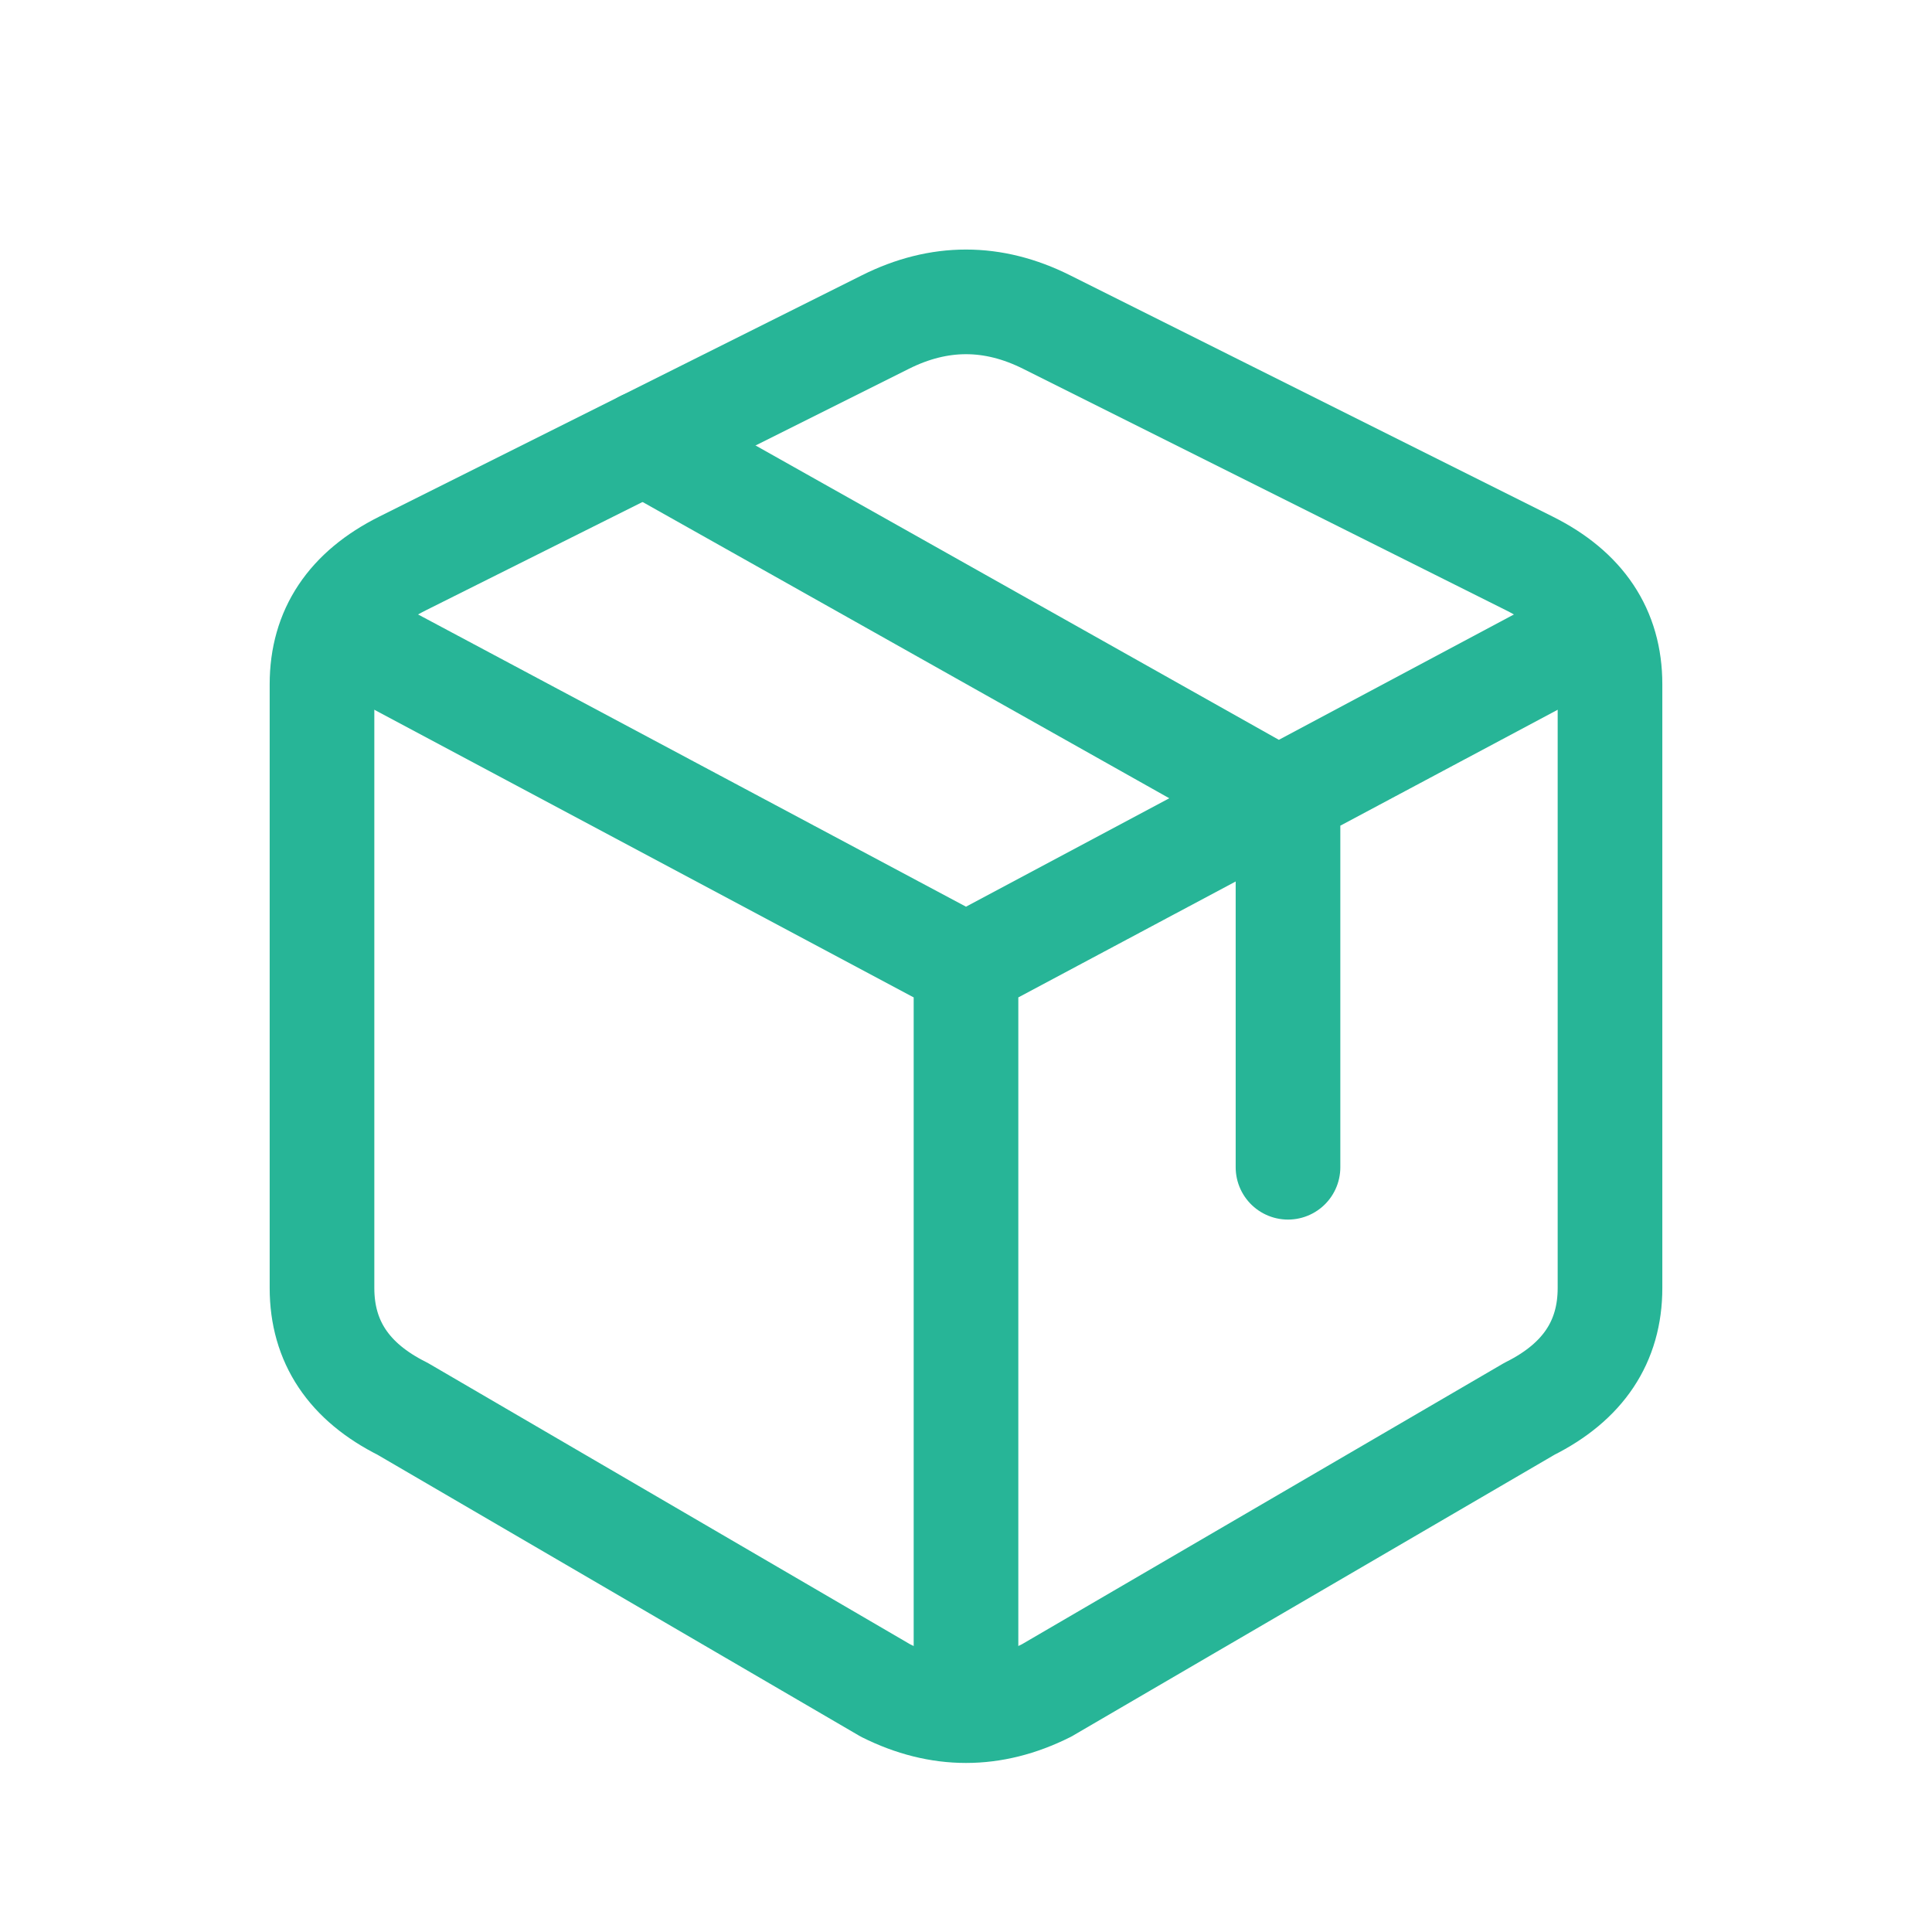
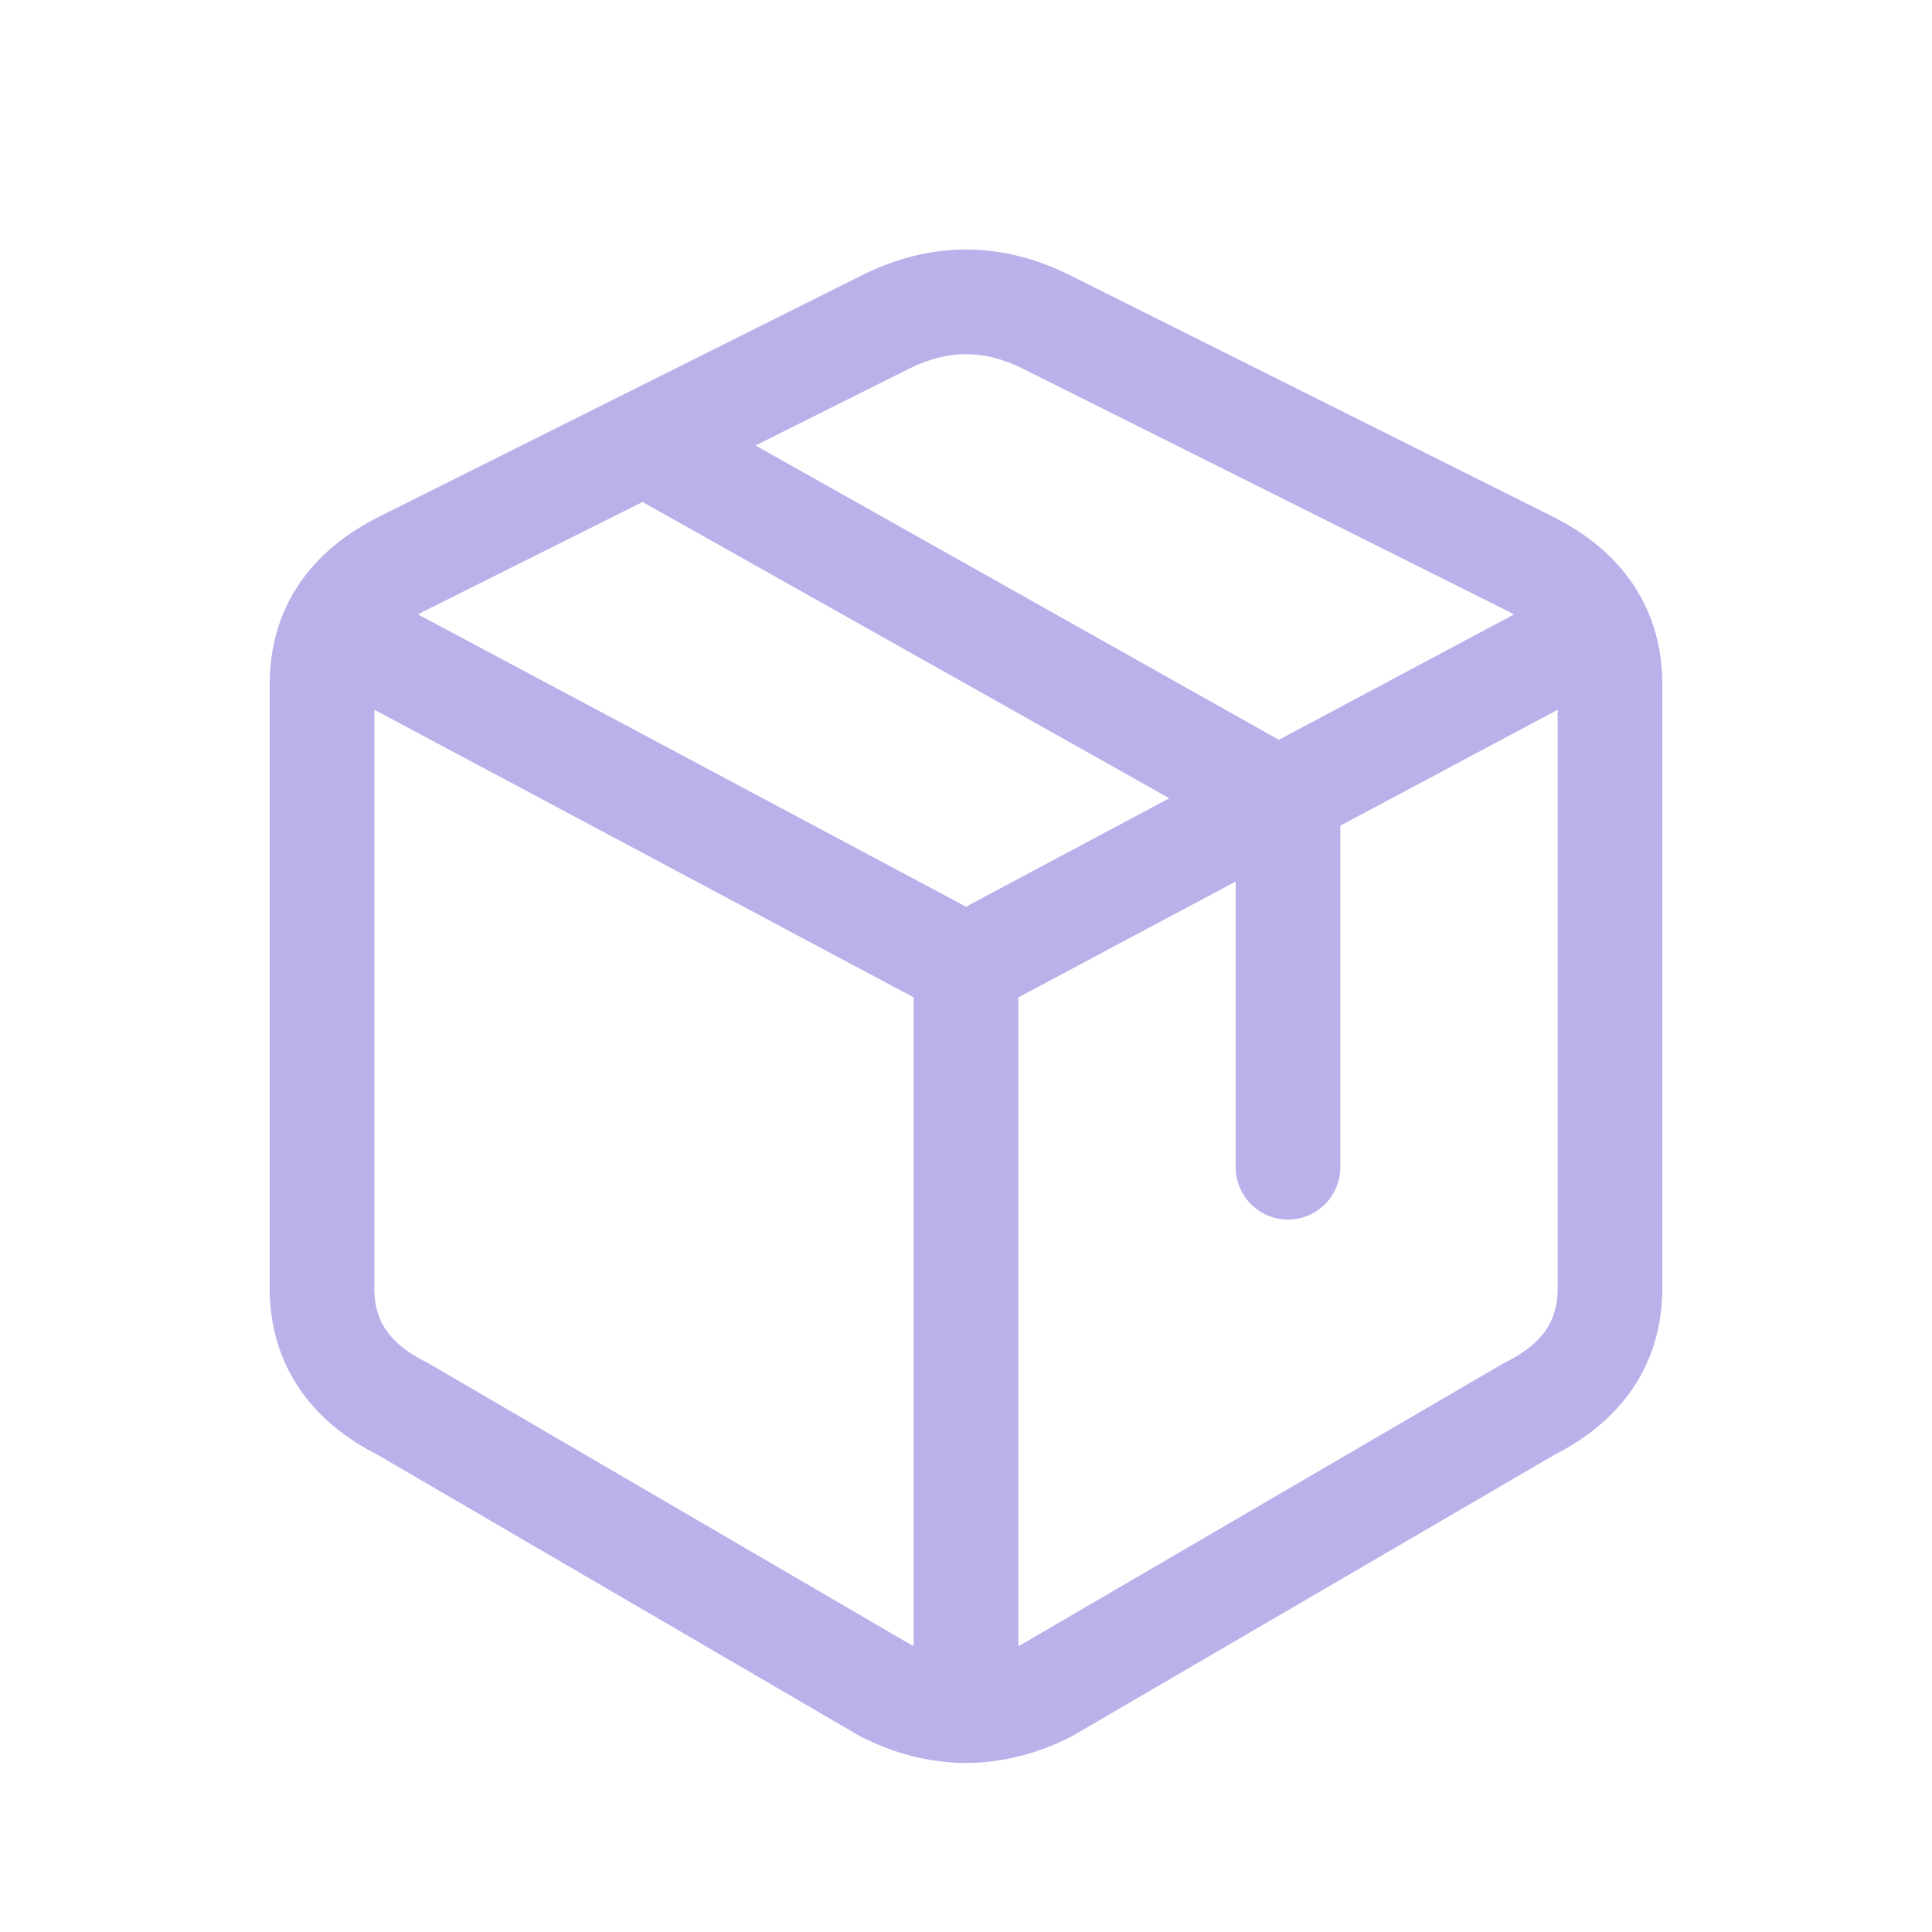
<svg xmlns="http://www.w3.org/2000/svg" width="80" height="80" viewBox="0 0 48 48" aria-hidden="true" focusable="false">
-   <g fill="none" stroke="#27B597" stroke-width="2.6" stroke-linecap="round" stroke-linejoin="round">
+   <g fill="none" stroke="#BBB0EA" stroke-width="2.6" stroke-linecap="round" stroke-linejoin="round">
    <path d="M22 8q2-1 4 0l12 6q2 1 2 3v15q0 2-2 3l-12 7q-2 1-4 0l-12-7q-2-1-2-3V17q0-2 2-3Z" />
    <path d="m9 16 15 8 15-8M24 24v18m-8-31 16 9v9" />
  </g>
</svg>
